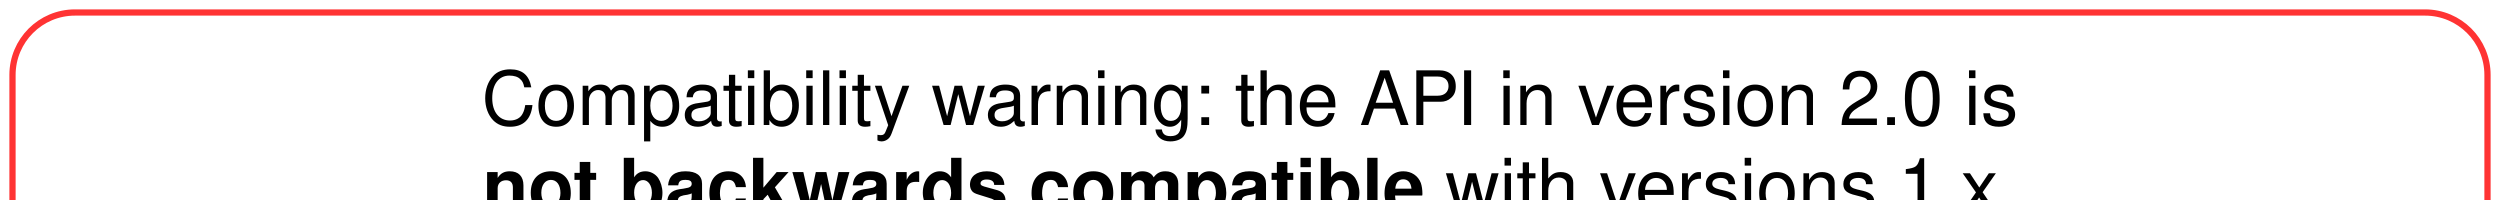
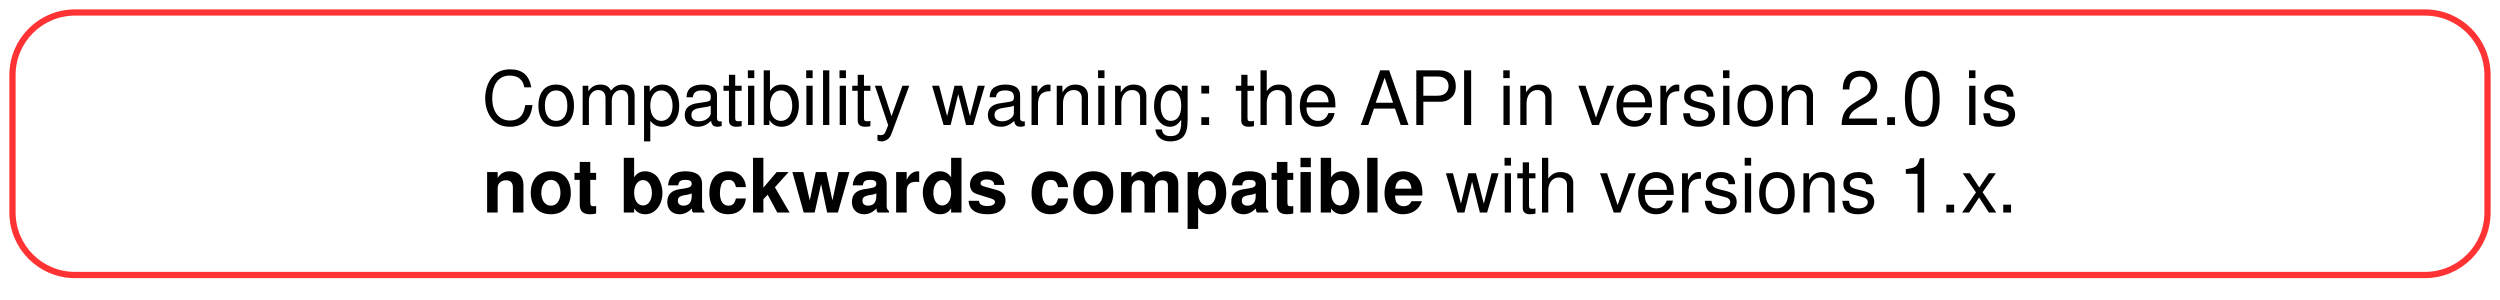
- <svg xmlns="http://www.w3.org/2000/svg" viewBox="0 0 200 16">
+ <svg xmlns="http://www.w3.org/2000/svg" viewBox="0 0 200 24">
  <style>.normal { font: 6px Helvetica; }</style>
-   <rect x="1" y="1" rx="5" width="99%" height="20" style="stroke: red; stroke-width: 0.5; fill-opacity: 0; stroke-opacity: 0.8" />
+   <rect x="1" y="1" rx="5" width="99%" height="21" style="stroke: red; stroke-width: 0.5; fill-opacity: 0; stroke-opacity: 0.8" />
  <text x="1" y="10" class="normal">
    <tspan x="50%" text-anchor="middle">
  Compatibility warning: the API in version 2.0 is </tspan>
  </text>
  <text x="1" y="17" class="normal">
    <tspan x="50%" text-anchor="middle">
      <tspan style="alignment-baseline:inherit;font-weight:bold;">not backwards compatible</tspan>
    with versions 1.x.</tspan>
  </text>
</svg>
